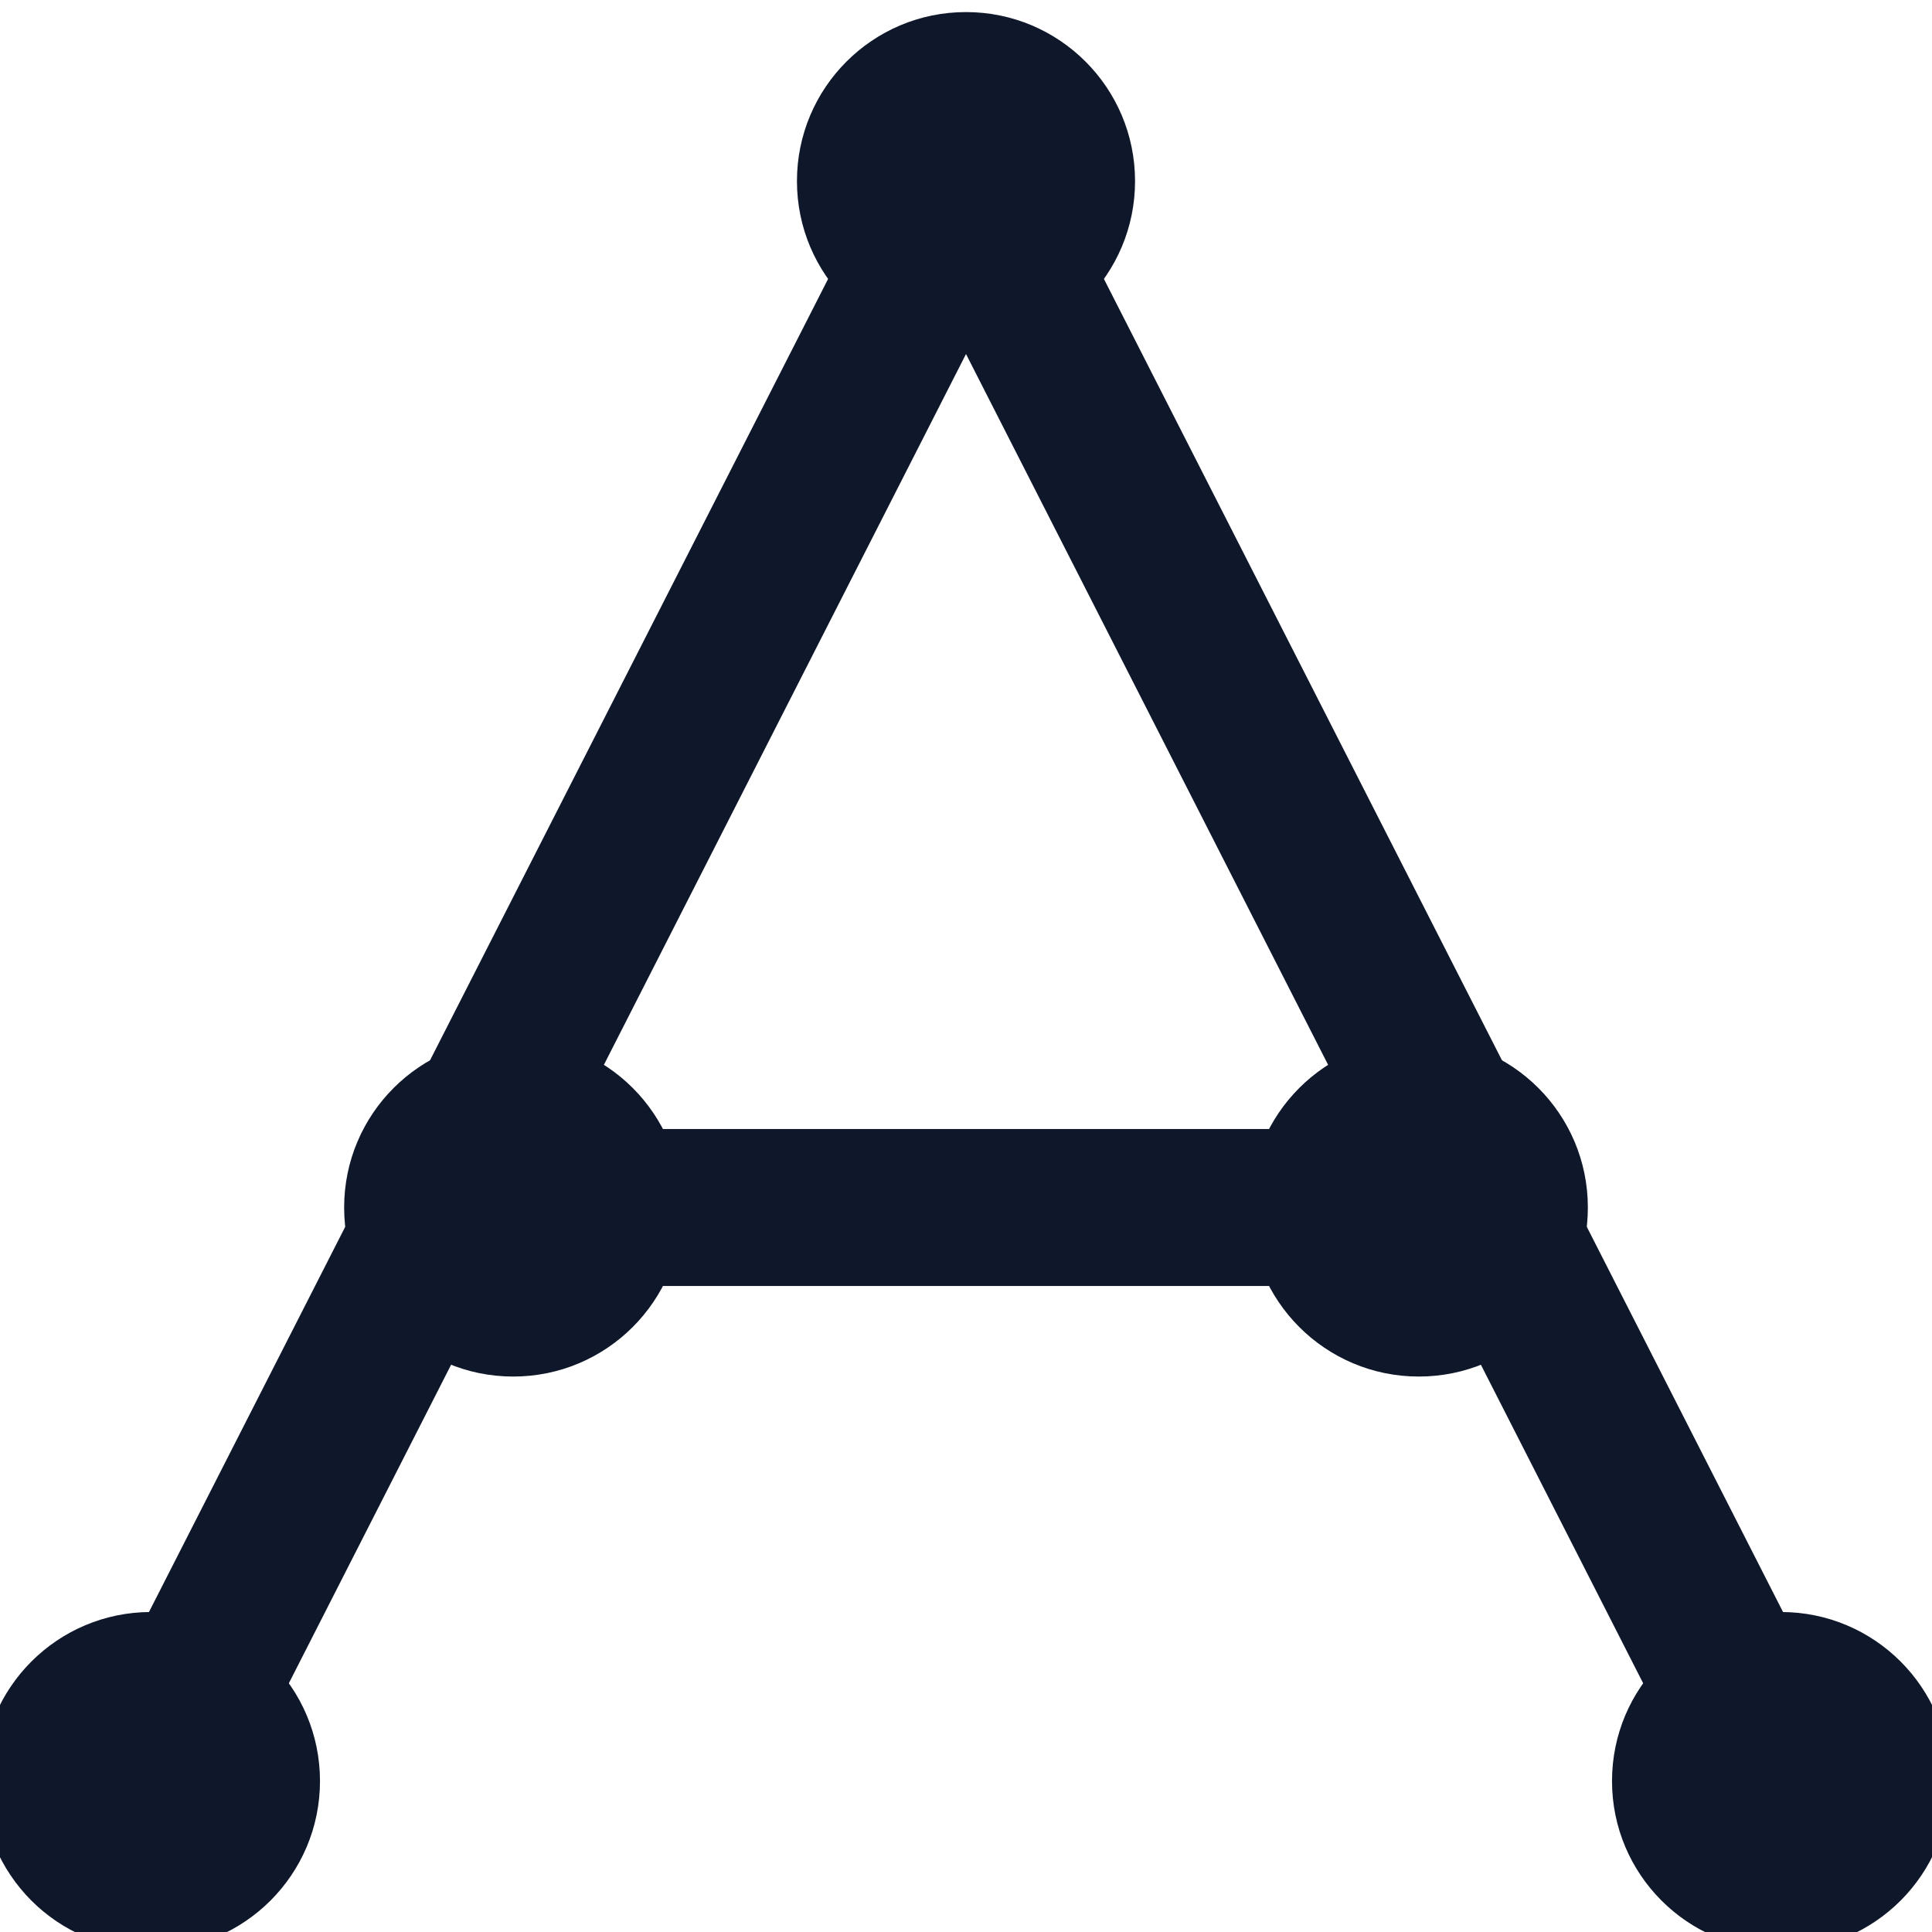
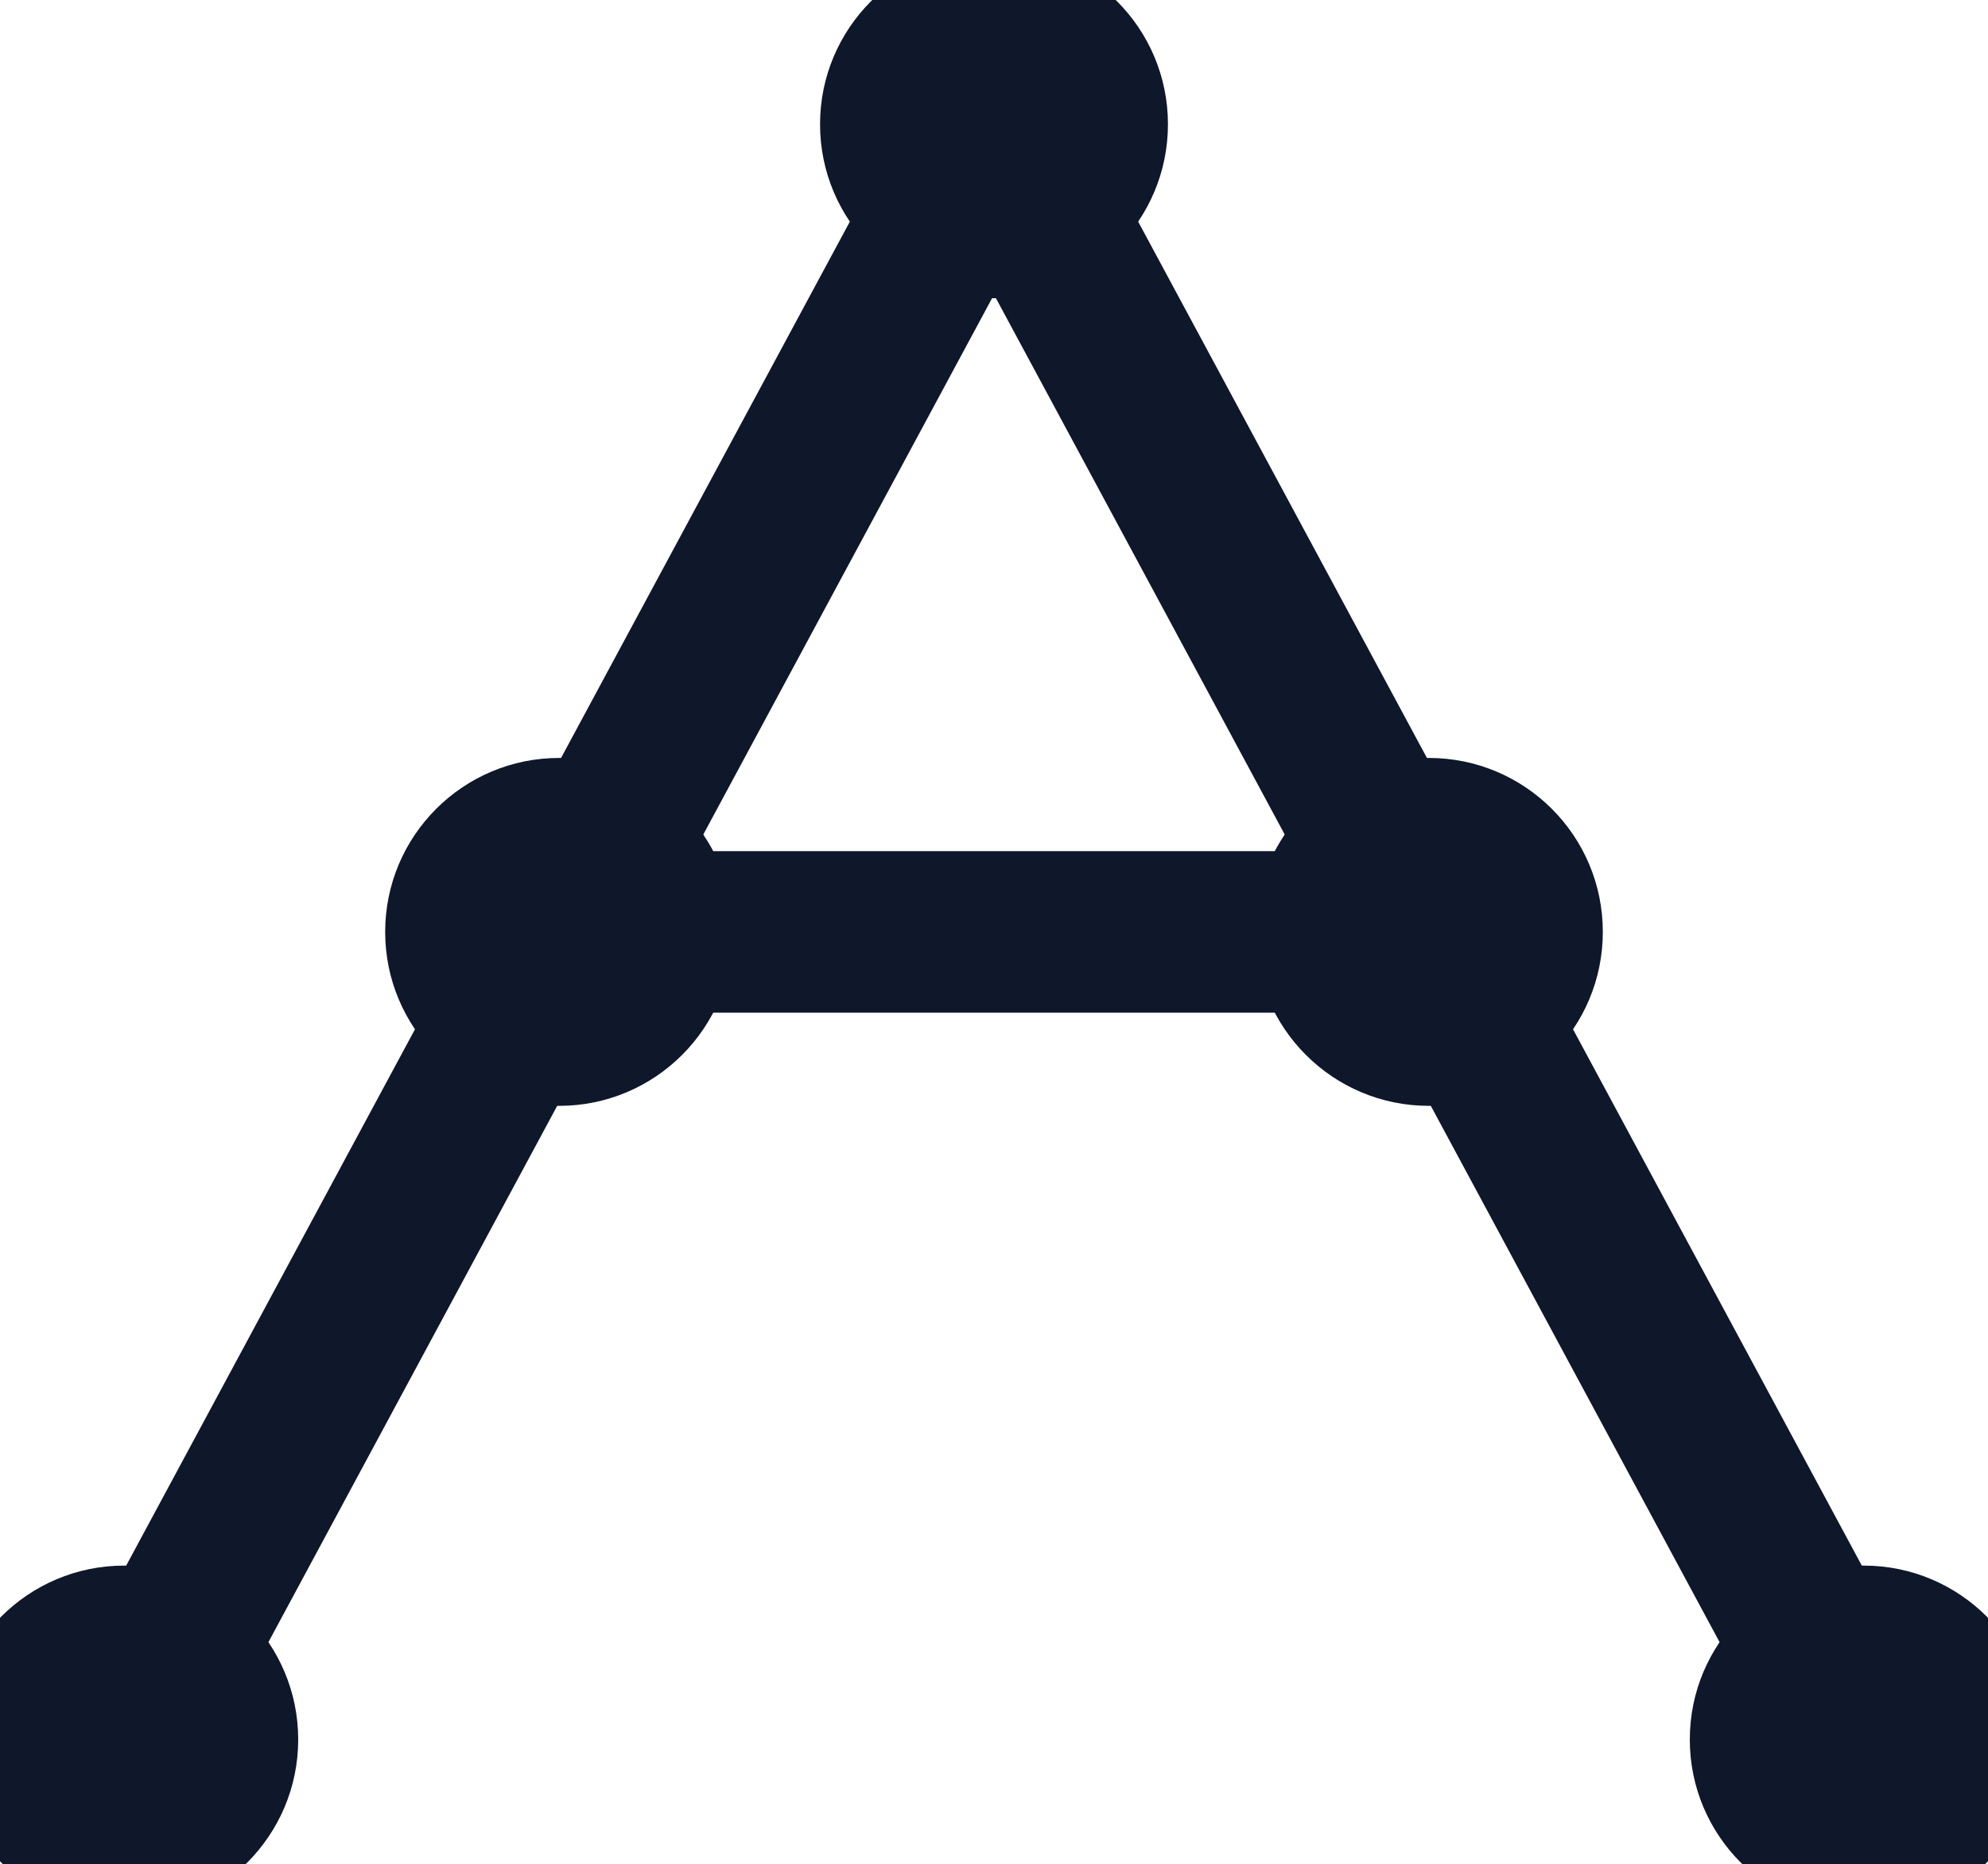
- <svg xmlns="http://www.w3.org/2000/svg" viewBox="0 0 32 32" fill="none">
-   <line x1="16" y1="3" x2="2.5" y2="29.5" stroke="#0F172A" stroke-width="2.6" stroke-linecap="round" />
-   <line x1="16" y1="3" x2="29.5" y2="29.5" stroke="#0F172A" stroke-width="2.6" stroke-linecap="round" />
-   <line x1="8.5" y1="20" x2="23.5" y2="20" stroke="#0F172A" stroke-width="2.6" stroke-linecap="round" />
-   <circle cx="16" cy="3" r="2.8" fill="#0F172A" />
-   <circle cx="2.5" cy="29.5" r="2.8" fill="#0F172A" />
-   <circle cx="29.5" cy="29.5" r="2.8" fill="#0F172A" />
-   <circle cx="8.5" cy="20" r="2.8" fill="#0F172A" />
-   <circle cx="23.5" cy="20" r="2.8" fill="#0F172A" />
+ <svg xmlns="http://www.w3.org/2000/svg" viewBox="0 0 32 30" fill="none">
+   <line x1="16" y1="2" x2="2" y2="28" stroke="#0F172A" stroke-width="2.6" stroke-linecap="round" />
+   <line x1="16" y1="2" x2="30" y2="28" stroke="#0F172A" stroke-width="2.6" stroke-linecap="round" />
+   <line x1="9" y1="15" x2="23" y2="15" stroke="#0F172A" stroke-width="2.6" stroke-linecap="round" />
+   <circle cx="16" cy="2" r="2.8" fill="#0F172A" />
+   <circle cx="2" cy="28" r="2.8" fill="#0F172A" />
+   <circle cx="30" cy="28" r="2.8" fill="#0F172A" />
+   <circle cx="9" cy="15" r="2.8" fill="#0F172A" />
+   <circle cx="23" cy="15" r="2.8" fill="#0F172A" />
</svg>
